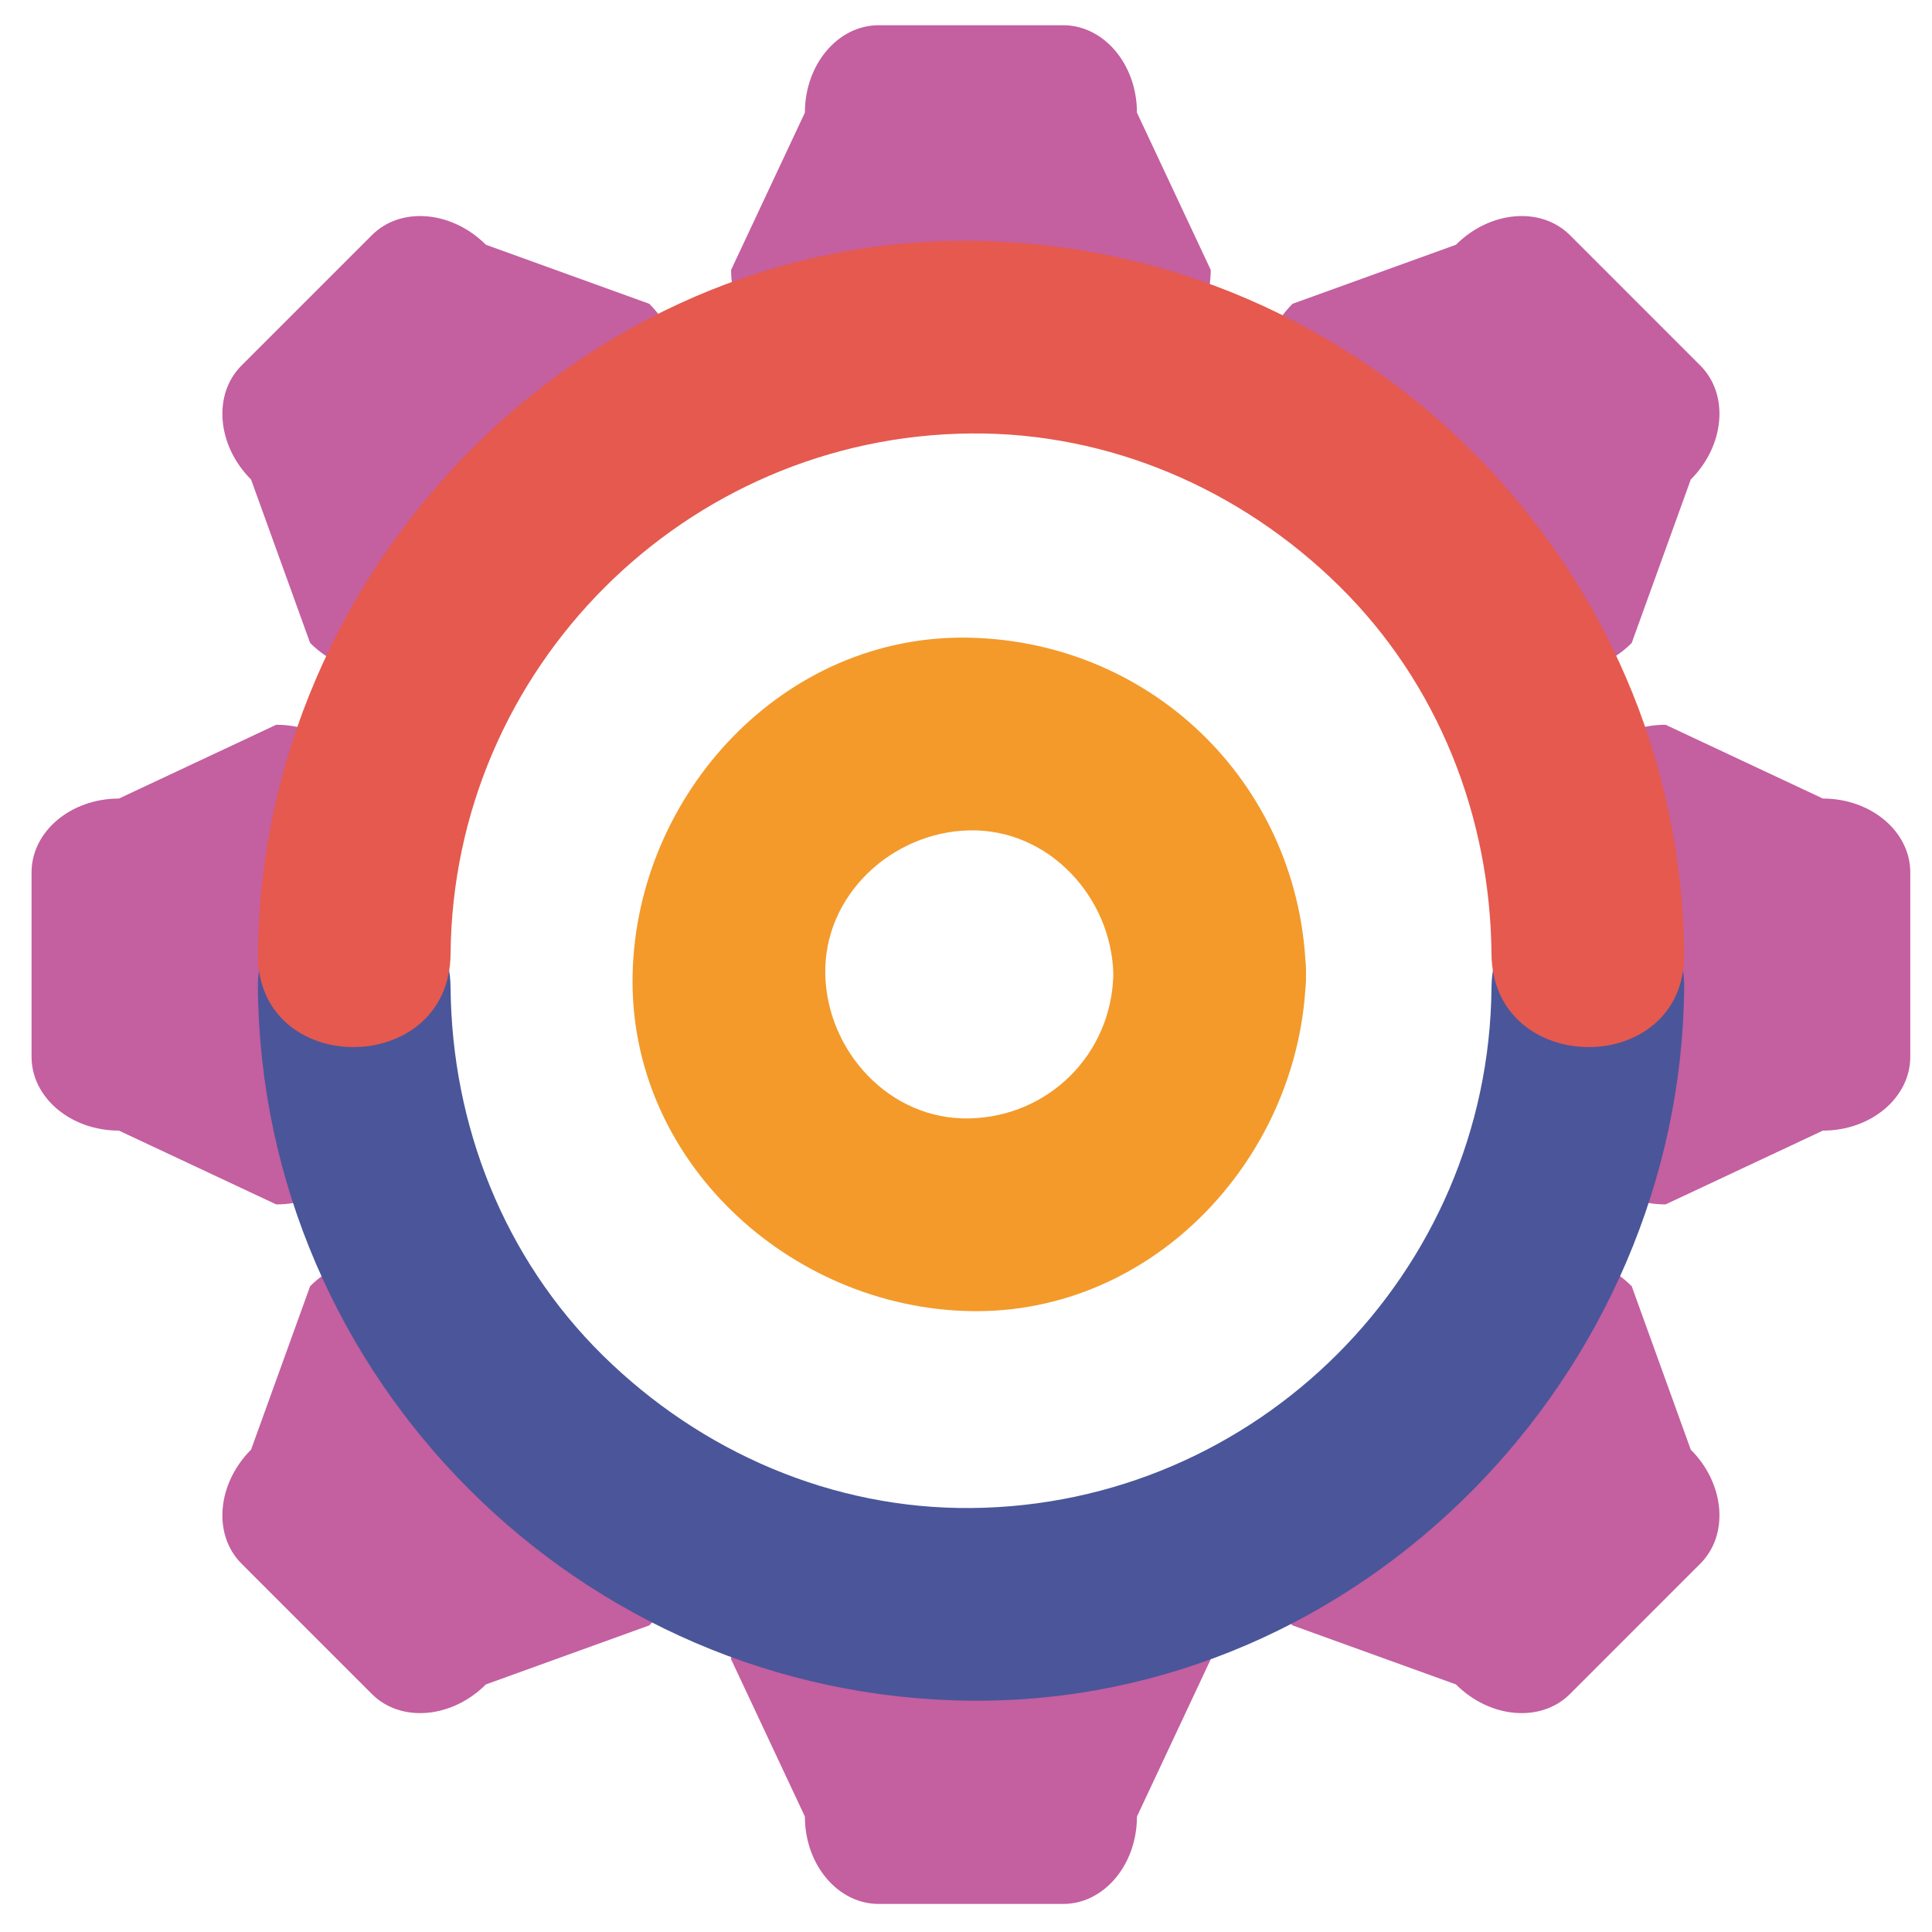
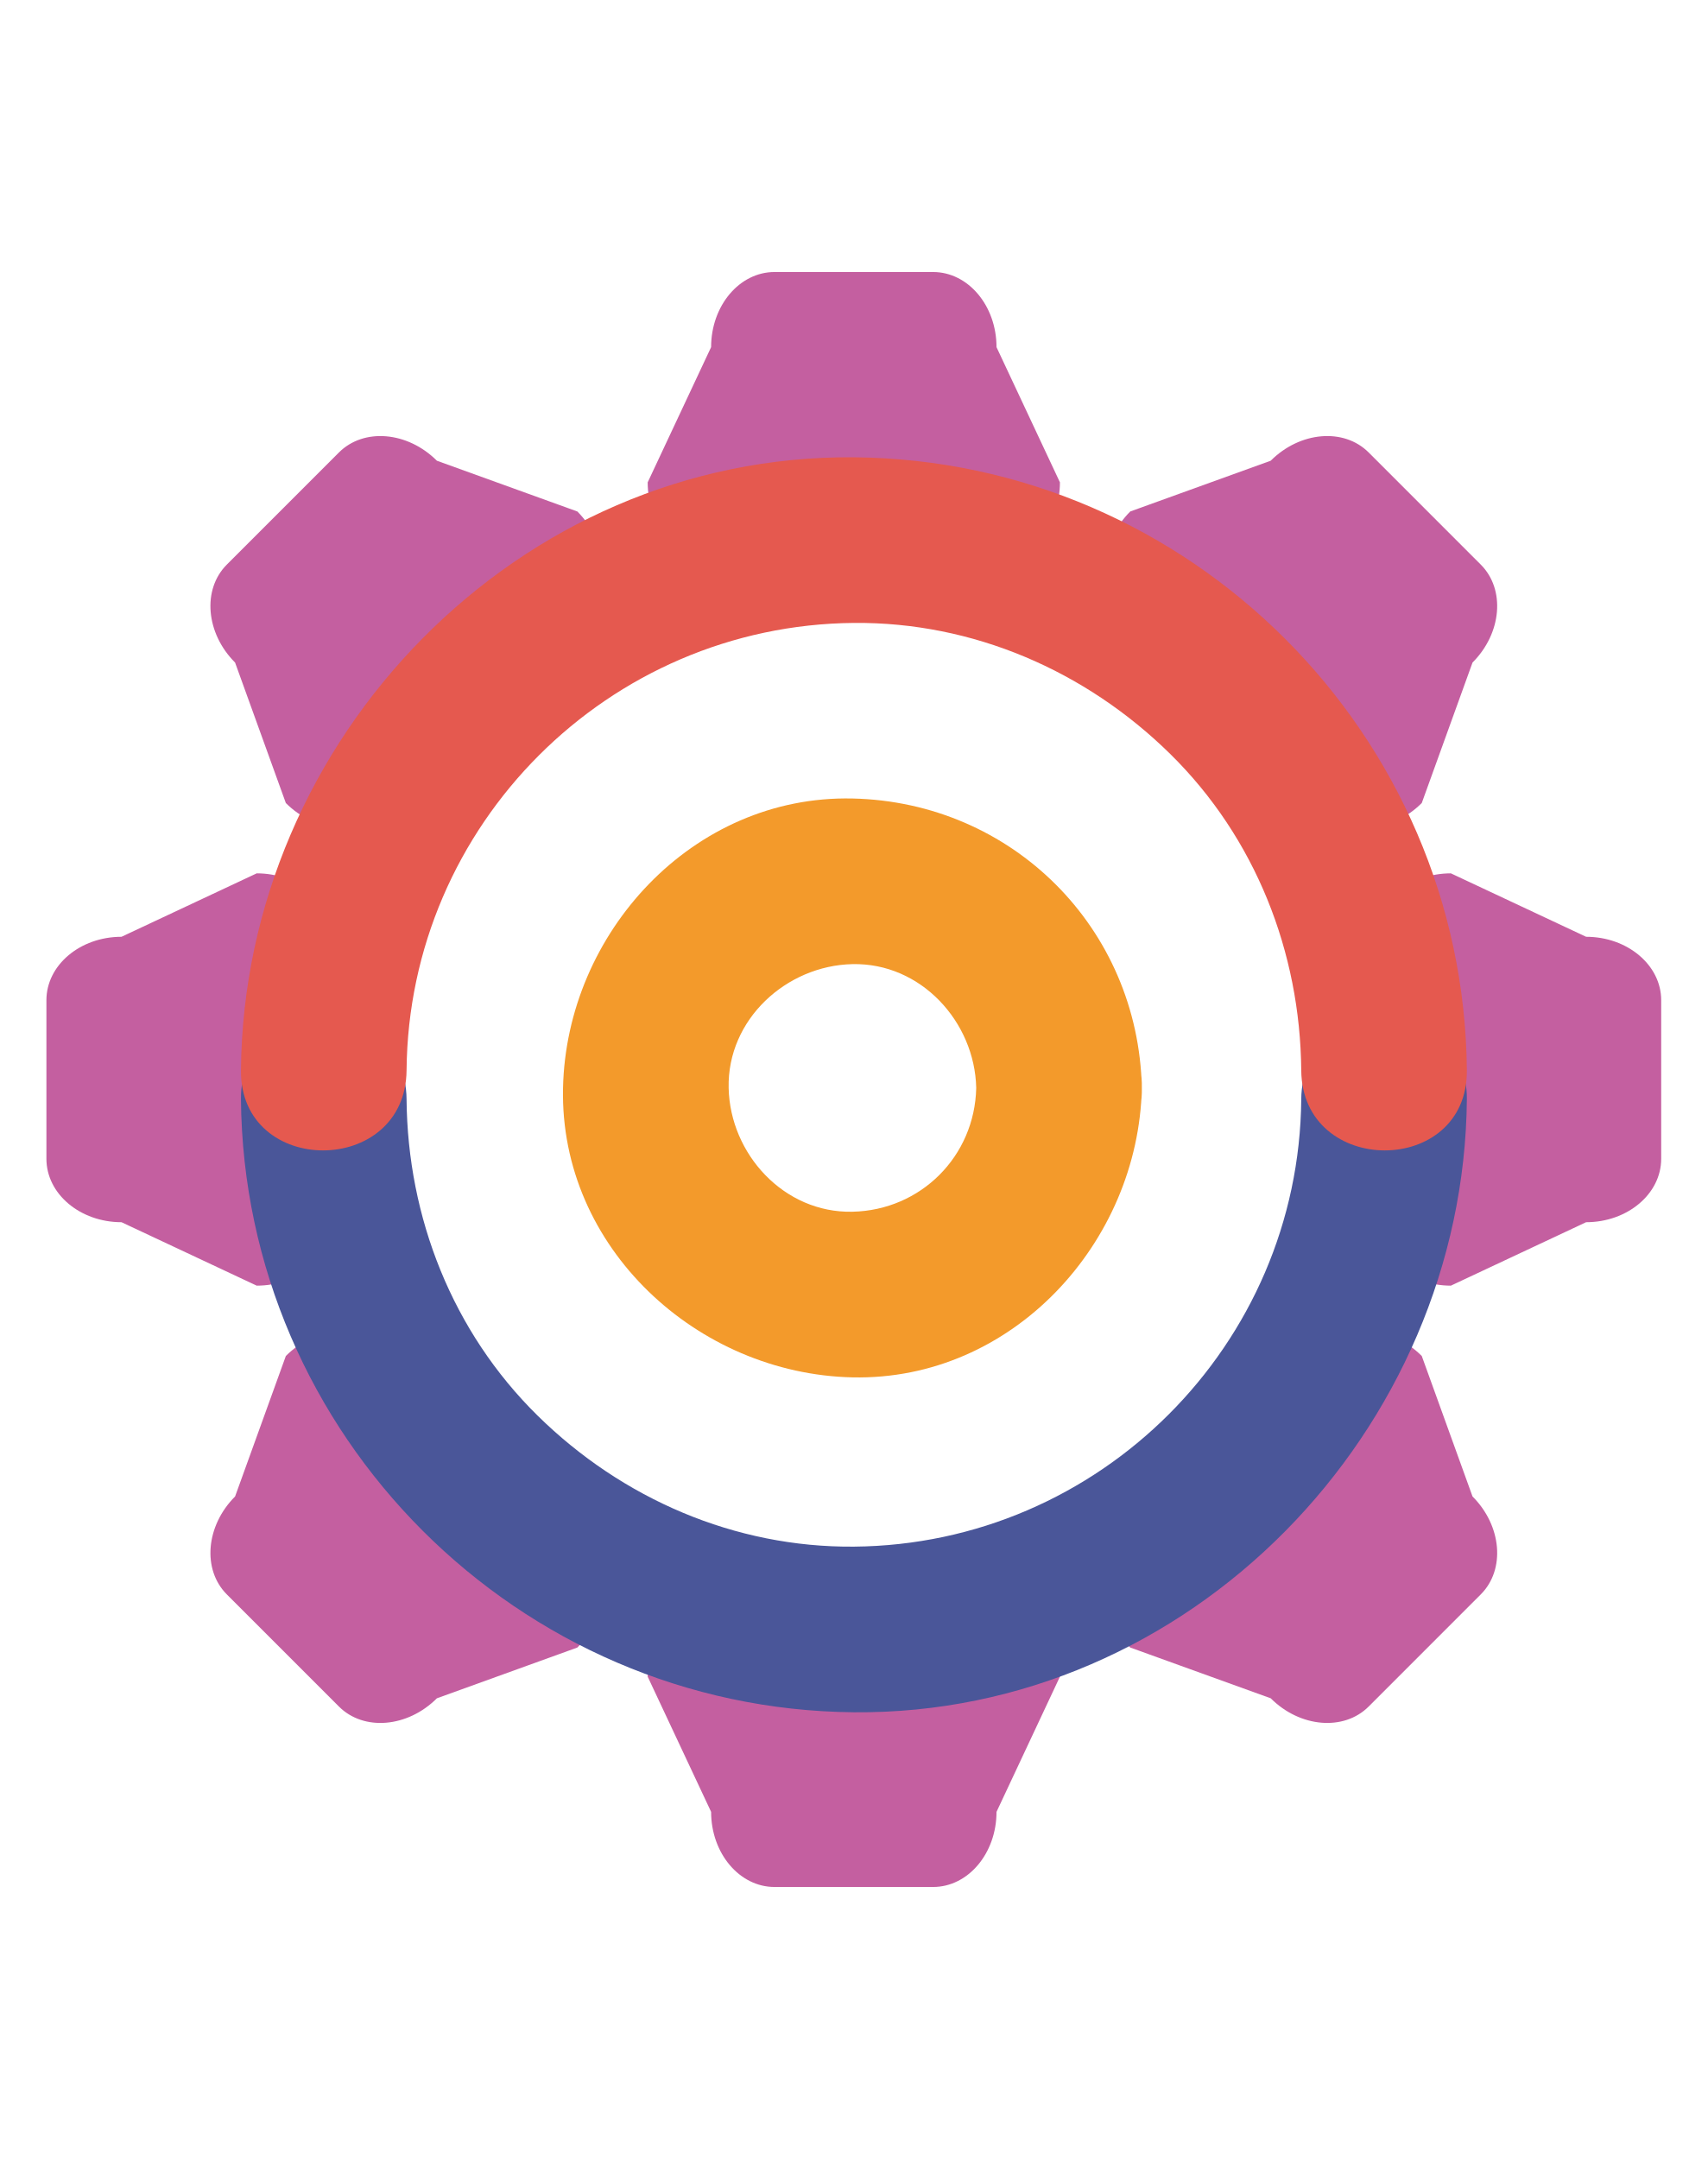
- <svg xmlns="http://www.w3.org/2000/svg" width="100px" height="100px" viewBox="0 0 1024 1024" class="icon" version="1.1">
-   <path d="M602.603 59.687c0-25.575-17.513-46.315-39.106-46.315h-97.781c-21.599 0-39.104 20.74-39.104 46.315l-39.113 83.372c0 25.571 17.51 46.312 39.113 46.312h175.991c21.603 0 39.111-20.741 39.111-46.312l-39.111-83.372zM901.225 193.767l-69.135-69.143c-15.274-15.271-42.318-12.985-60.405 5.099l-86.607 31.292c-18.088 18.087-20.369 45.135-5.091 60.41l124.45 124.45c15.271 15.267 42.317 12.993 60.406-5.098l31.292-86.607c18.087-18.085 20.365-45.132 5.09-60.403zM966.17 423.25l-83.368-39.111c-25.579 0-46.315 17.513-46.315 39.111v175.996c0 21.602 20.736 39.114 46.315 39.114l83.368-39.114c25.574 0 46.315-17.51 46.315-39.111v-97.77c0.001-21.602-20.741-39.115-46.315-39.115zM896.135 768.336l-31.292-86.611c-18.088-18.092-45.136-20.365-60.406-5.099l-124.45 124.453c-15.277 15.274-12.997 42.317 5.091 60.41l86.607 31.292c18.087 18.083 45.131 20.369 60.405 5.095l69.135-69.144c15.275-15.274 12.997-42.313-5.09-60.396zM602.603 833.134H426.611c-21.604 0-39.113 20.74-39.113 46.313l39.113 83.368c0 25.578 17.505 46.314 39.104 46.314h97.781c21.595 0 39.106-20.736 39.106-46.314l39.111-83.368c0.001-25.573-17.509-46.313-39.11-46.313zM349.223 801.079L224.777 676.626c-15.276-15.268-42.319-12.993-60.407 5.099l-31.294 86.611c-18.088 18.083-20.365 45.122-5.095 60.397l69.141 69.143c15.272 15.274 42.313 12.988 60.403-5.095l86.607-31.292c18.088-18.093 20.368-45.135 5.091-60.41zM146.408 384.139L63.042 423.25c-25.583 0-46.315 17.513-46.315 39.115v97.77c0 21.603 20.732 39.111 46.315 39.111l83.366 39.114c25.579 0 46.315-17.514 46.315-39.114V423.25c0.001-21.598-20.736-39.111-46.315-39.111zM344.133 161.015l-86.607-31.292c-18.089-18.083-45.131-20.369-60.403-5.099l-69.141 69.143c-15.271 15.271-12.993 42.318 5.095 60.402l31.294 86.607c18.087 18.091 45.131 20.365 60.407 5.098l124.446-124.45c15.276-15.275 12.996-42.322-5.091-60.409z" fill="#C45FA0" />
-   <path d="M790.521 523.425c-1.304 151.426-124.434 274.556-275.858 275.859-73.322 0.631-142.885-29.461-195.057-80.795-52.501-51.653-80.167-122.136-80.795-195.061-0.565-65.825-102.694-65.881-102.125 0 1.785 207.093 170.883 376.197 377.977 377.98 207.115 1.783 376.223-173.582 377.984-377.985 0.567-65.879-101.558-65.823-102.126 0.002z" fill="#4A5699" />
-   <path d="M238.812 505.593c1.306-151.419 124.43-274.551 275.852-275.855 73.323-0.632 142.889 29.461 195.063 80.795 52.499 51.655 80.165 122.138 80.795 195.06 0.567 65.823 102.692 65.879 102.126 0-1.783-207.092-170.893-376.202-377.984-377.981-207.109-1.781-376.216 173.578-377.977 377.981-0.57 65.88 101.558 65.823 102.125 0z" fill="#E5594F" />
-   <path d="M590.092 516.452c-0.921 42.171-34.168 75.409-76.339 76.331-42.184 0.921-75.438-35.545-76.331-76.331-0.922-42.191 35.548-75.443 76.331-76.335 42.191-0.924 75.445 35.547 76.339 76.335 1.439 65.755 103.565 65.895 102.126 0-2.158-98.635-79.829-176.303-178.466-178.461-98.62-2.156-176.369 83.087-178.457 178.461-2.155 98.619 83.086 176.37 178.457 178.457 98.619 2.158 176.38-83.081 178.466-178.457 1.439-65.895-100.687-65.755-102.126 0z" fill="#F39A2B" />
+ <svg xmlns="http://www.w3.org/2000/svg" width="102.83" height="130" version="1.1" viewBox="0 0 1052.9 1331.2">
+   <g fill="none">
+     <rect x="-35.796" y="29.934" width="1173.7" height="874.33" stroke-width="10.24" />
+     <rect x="-45.774" y="38.665" width="576.23" height="168.38" stroke-width="10.24" />
+     <rect x="1.7764e-15" width="1052.9" height="1331.2" stroke-width="13.289" />
+   </g>
+   <g transform="translate(11.862 154.35)">
+     <path d="m602.6 59.687c0-25.575-17.513-46.315-39.106-46.315h-97.781c-21.599 0-39.104 20.74-39.104 46.315l-39.113 83.372c0 25.571 17.51 46.312 39.113 46.312h175.99c21.603 0 39.111-20.741 39.111-46.312zm298.62 134.08-69.135-69.143c-15.274-15.271-42.318-12.985-60.405 5.099l-86.607 31.292c-18.088 18.087-20.369 45.135-5.091 60.41l124.45 124.45c15.271 15.267 42.317 12.993 60.406-5.098l31.292-86.607c18.087-18.085 20.365-45.132 5.09-60.403zm64.945 229.48-83.368-39.111c-25.579 0-46.315 17.513-46.315 39.111v176c0 21.602 20.736 39.114 46.315 39.114l83.368-39.114c25.574 0 46.315-17.51 46.315-39.111v-97.77c1e-3 -21.602-20.741-39.115-46.315-39.115zm-70.035 345.09-31.292-86.611c-18.088-18.092-45.136-20.365-60.406-5.099l-124.45 124.45c-15.277 15.274-12.997 42.317 5.091 60.41l86.607 31.292c18.087 18.083 45.131 20.369 60.405 5.095l69.135-69.144c15.275-15.274 12.997-42.313-5.09-60.396zm-293.53 64.798h-175.99c-21.604 0-39.113 20.74-39.113 46.313l39.113 83.368c0 25.578 17.505 46.314 39.104 46.314h97.781c21.595 0 39.106-20.736 39.106-46.314l39.111-83.368c1e-3 -25.573-17.509-46.313-39.11-46.313zm-253.38-32.055-124.45-124.45c-15.276-15.268-42.319-12.993-60.407 5.099l-31.294 86.611c-18.088 18.083-20.365 45.122-5.095 60.397l69.141 69.143c15.272 15.274 42.313 12.988 60.403-5.095l86.607-31.292c18.088-18.093 20.368-45.135 5.091-60.41zm-202.82-416.94-83.366 39.111c-25.583 0-46.315 17.513-46.315 39.115v97.77c0 21.603 20.732 39.111 46.315 39.111l83.366 39.114c25.579 0 46.315-17.514 46.315-39.114v-176c1e-3 -21.598-20.736-39.111-46.315-39.111zm197.72-223.12-86.607-31.292c-18.089-18.083-45.131-20.369-60.403-5.099l-69.141 69.143c-15.271 15.271-12.993 42.318 5.095 60.402l31.294 86.607c18.087 18.091 45.131 20.365 60.407 5.098l124.45-124.45c15.276-15.275 12.996-42.322-5.091-60.409z" fill="#c45fa0" />
+     <path d="m790.52 523.42c-1.304 151.43-124.43 274.56-275.86 275.86-73.322 0.631-142.88-29.461-195.06-80.795-52.501-51.653-80.167-122.14-80.795-195.06-0.565-65.825-102.69-65.881-102.12 0 1.785 207.09 170.88 376.2 377.98 377.98 207.12 1.783 376.22-173.58 377.98-377.98 0.567-65.879-101.56-65.823-102.13 2e-3z" fill="#4a5699" />
+     <path d="m238.81 505.59c1.306-151.42 124.43-274.55 275.85-275.86 73.323-0.632 142.89 29.461 195.06 80.795 52.499 51.655 80.165 122.14 80.795 195.06 0.567 65.823 102.69 65.879 102.13 0-1.783-207.09-170.89-376.2-377.98-377.98-207.11-1.781-376.22 173.58-377.98 377.98-0.57 65.88 101.56 65.823 102.12 0z" fill="#e5594f" />
+     <path d="m590.09 516.45c-0.921 42.171-34.168 75.409-76.339 76.331-42.184 0.921-75.438-35.545-76.331-76.331-0.922-42.191 35.548-75.443 76.331-76.335 42.191-0.924 75.445 35.547 76.339 76.335 1.439 65.755 103.56 65.895 102.13 0-2.158-98.635-79.829-176.3-178.47-178.46-98.62-2.156-176.37 83.087-178.46 178.46-2.155 98.619 83.086 176.37 178.46 178.46 98.619 2.158 176.38-83.081 178.47-178.46 1.439-65.895-100.69-65.755-102.13 0z" fill="#f39a2b" />
+   </g>
</svg>
